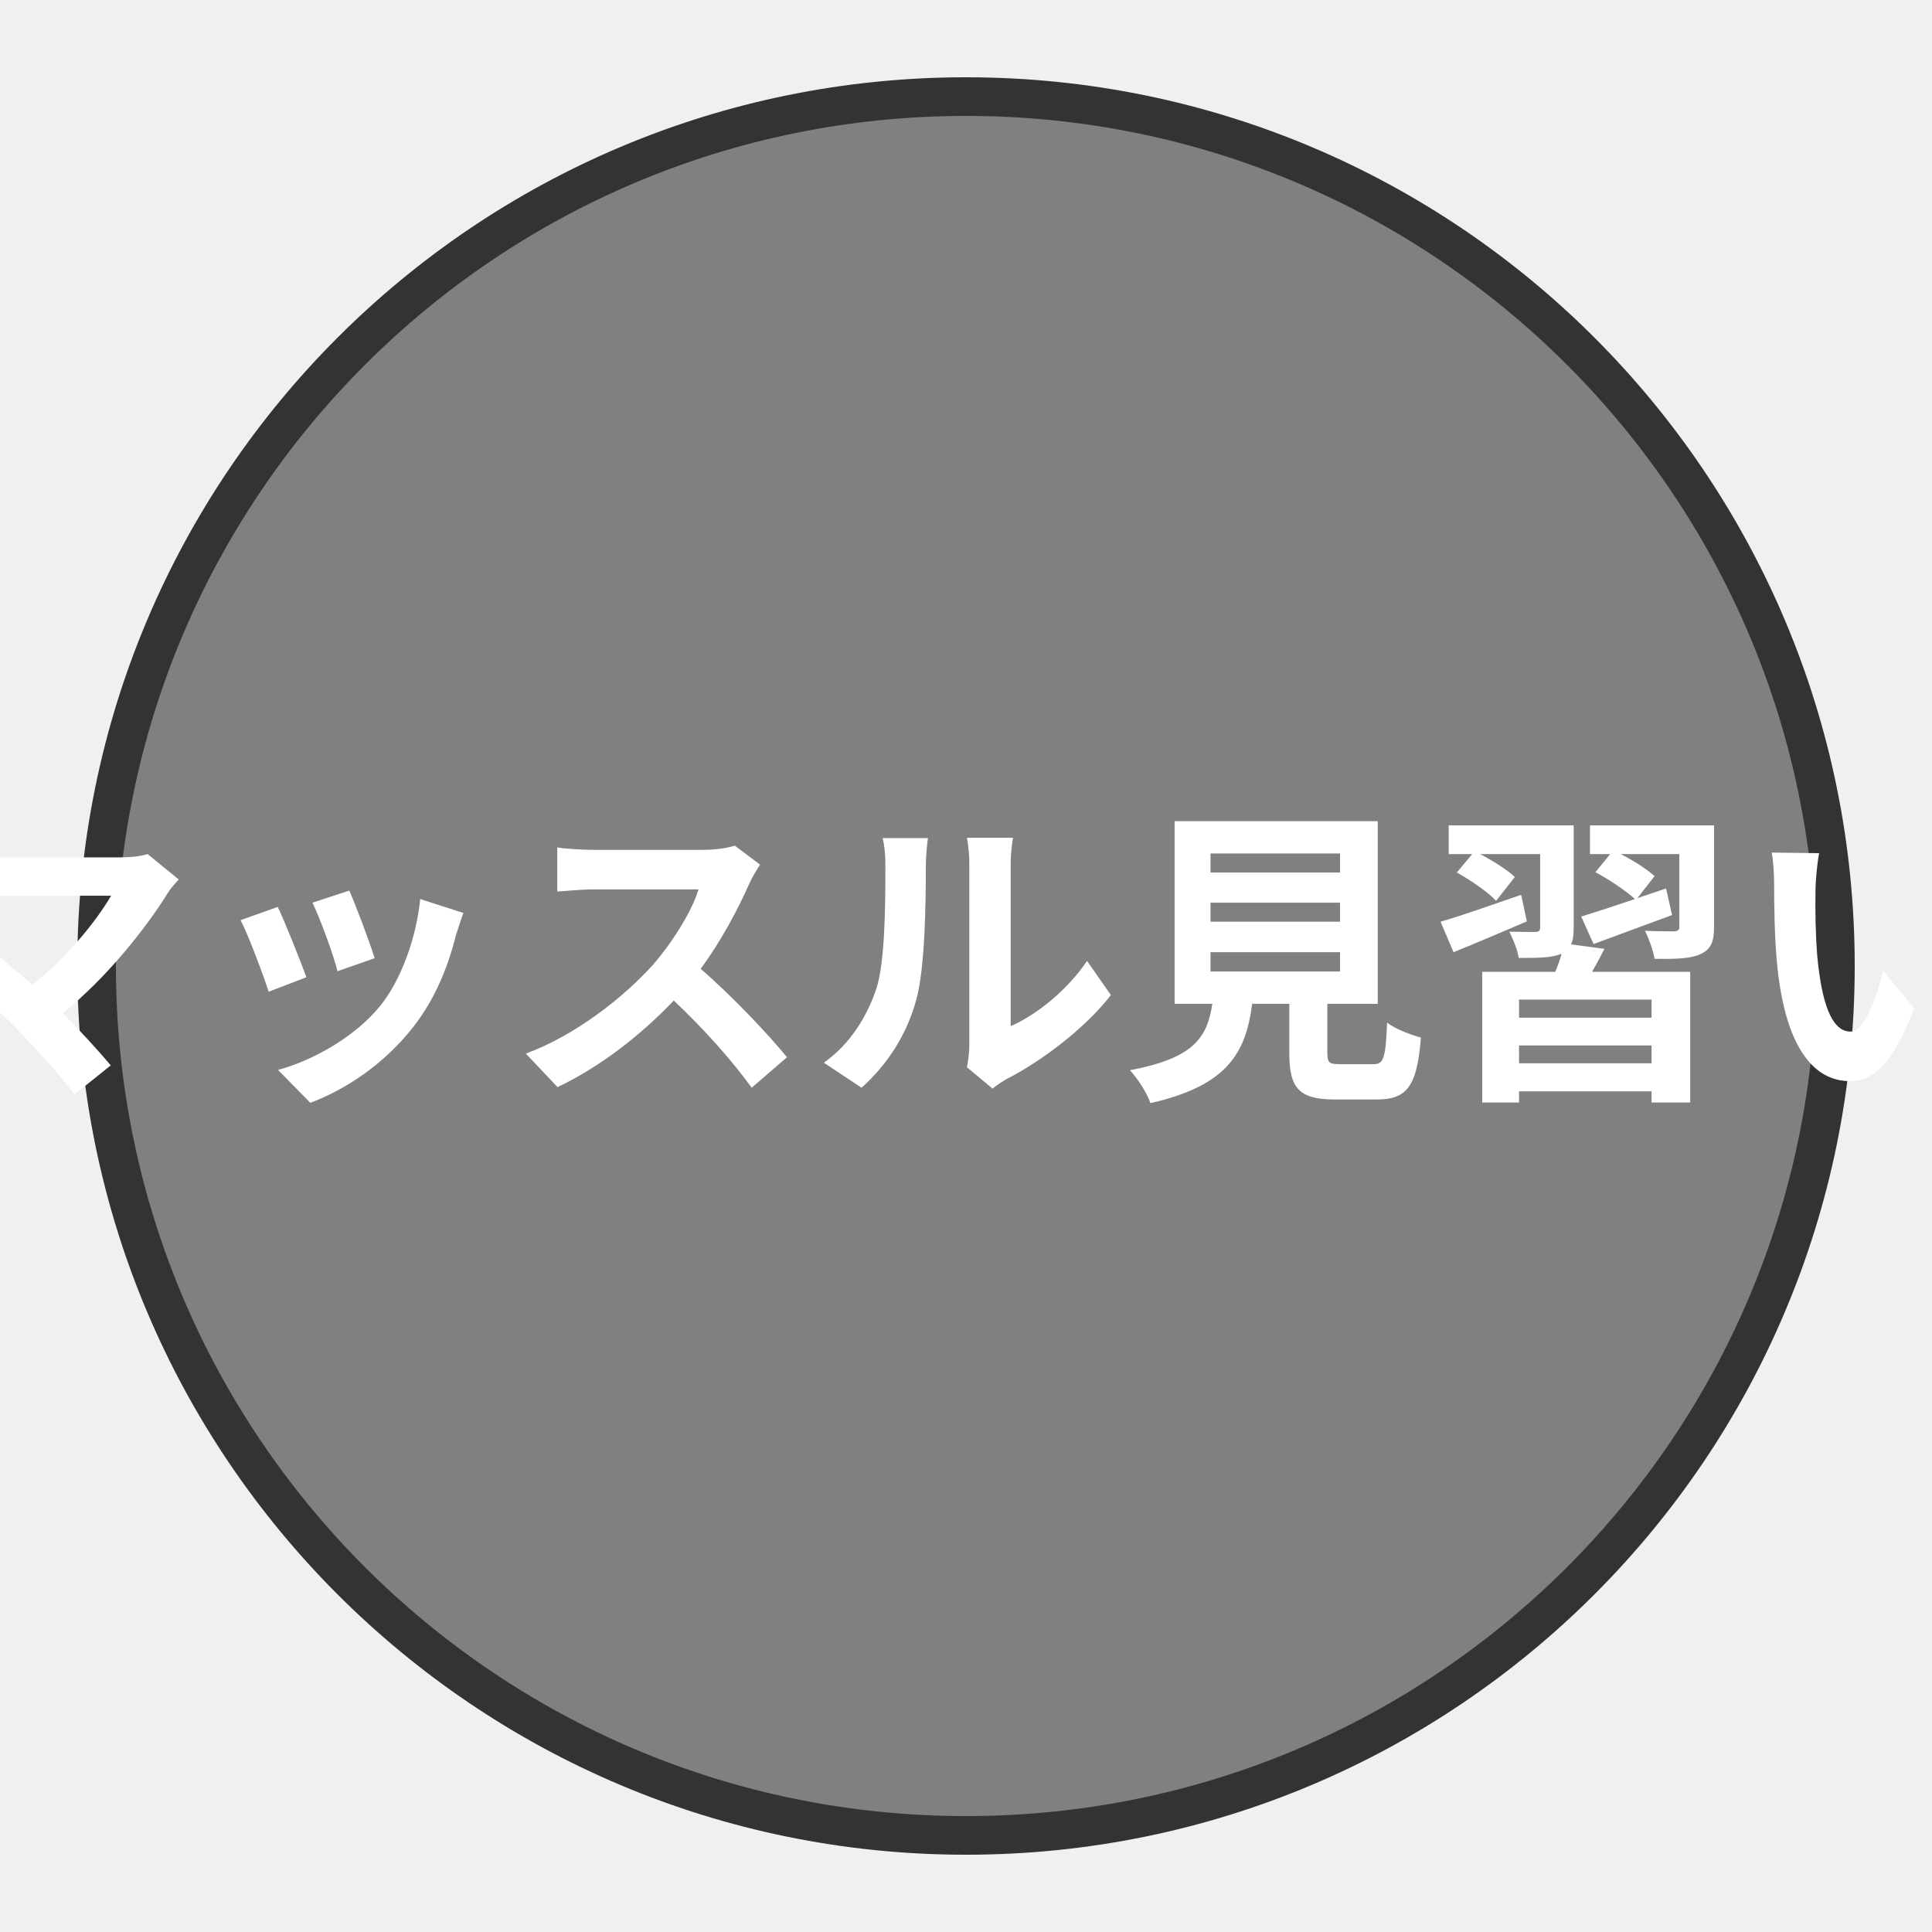
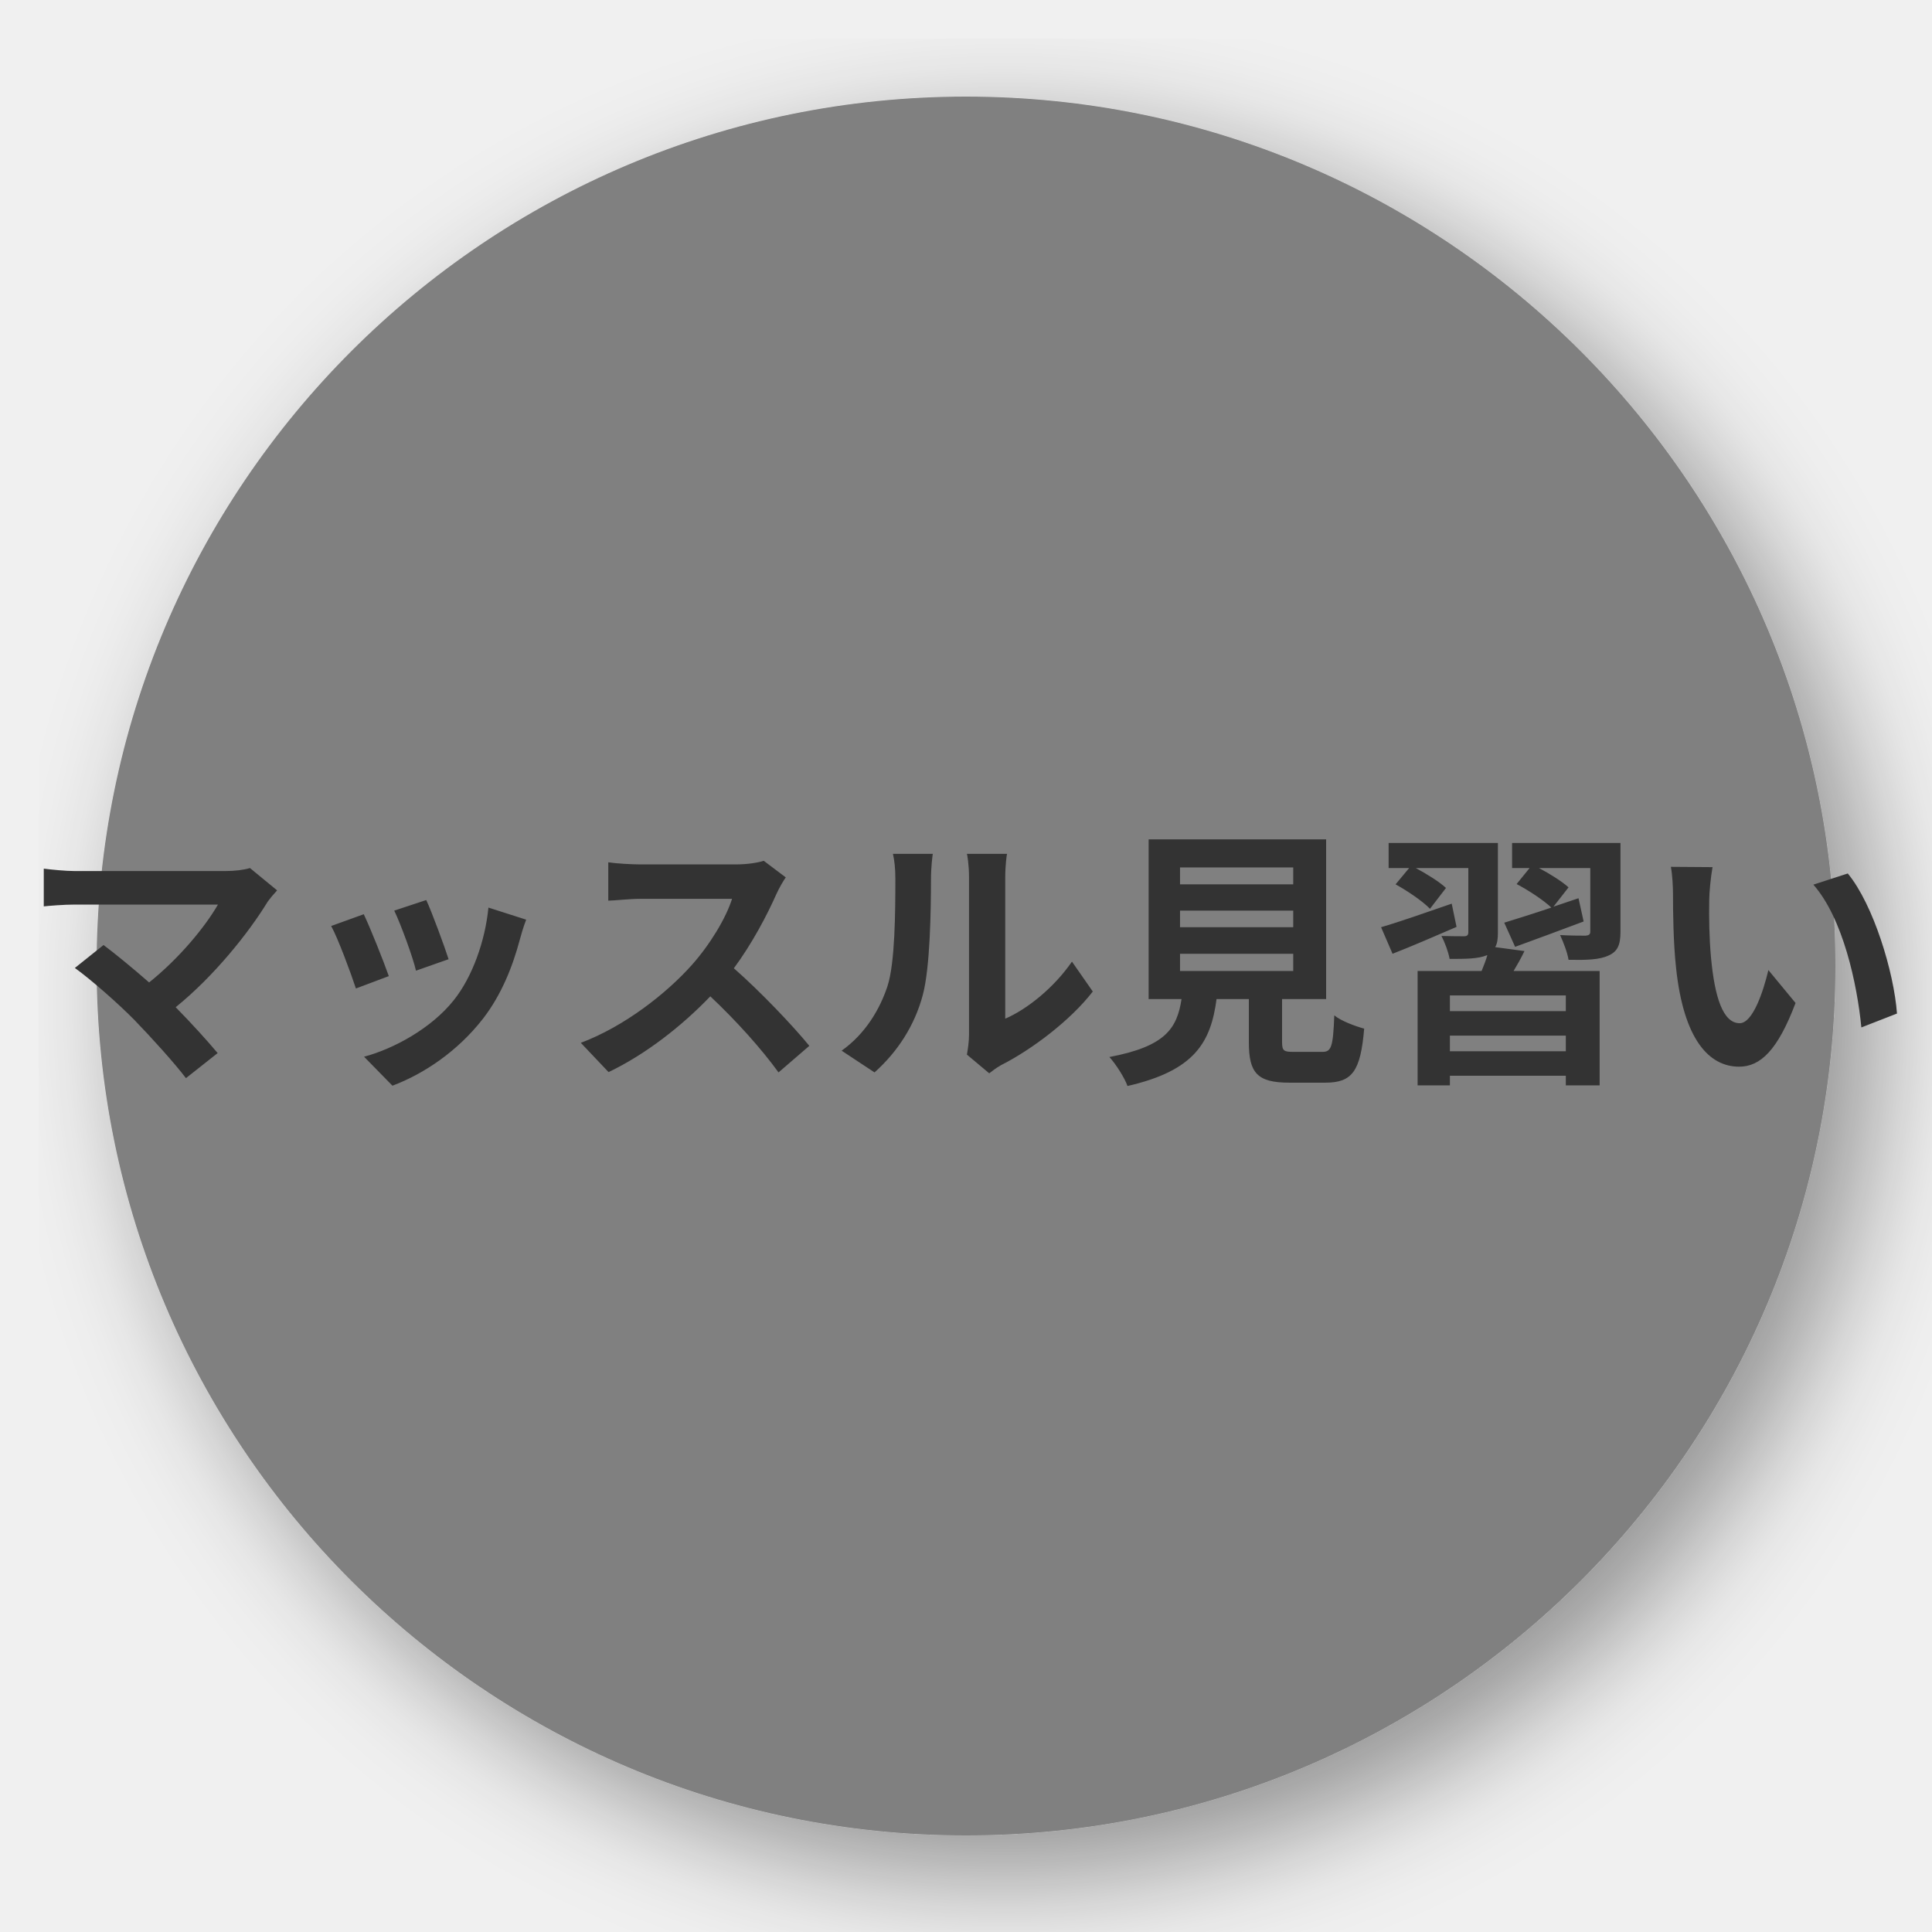
<svg xmlns="http://www.w3.org/2000/svg" width="100" height="100" viewBox="0 0 100 100">
-   <circle cx="50" cy="50" r="45" fill="#808080" stroke="#333" stroke-width="2" />
-   <text x="50%" y="50%" dominant-baseline="middle" text-anchor="middle" font-family="Arial, sans-serif" font-size="16" fill="#fff" font-weight="bold">マッスル見習い</text>
+   <defs>
+     <filter id="shadow" x="-20%" y="-20%" width="140%" height="140%">
+       <feDropShadow dx="2" dy="2" stdDeviation="3" flood-color="#000" flood-opacity="0.4" />
+     </filter>
+   </defs>
+   <circle cx="50" cy="50" r="45" fill="#808080" filter="url(#shadow)" />
+   <text x="50%" y="50%" dominant-baseline="middle" text-anchor="middle" font-family="Arial, sans-serif" font-size="14" fill="#333" font-weight="bold">マッスル見習い</text>
</svg>
